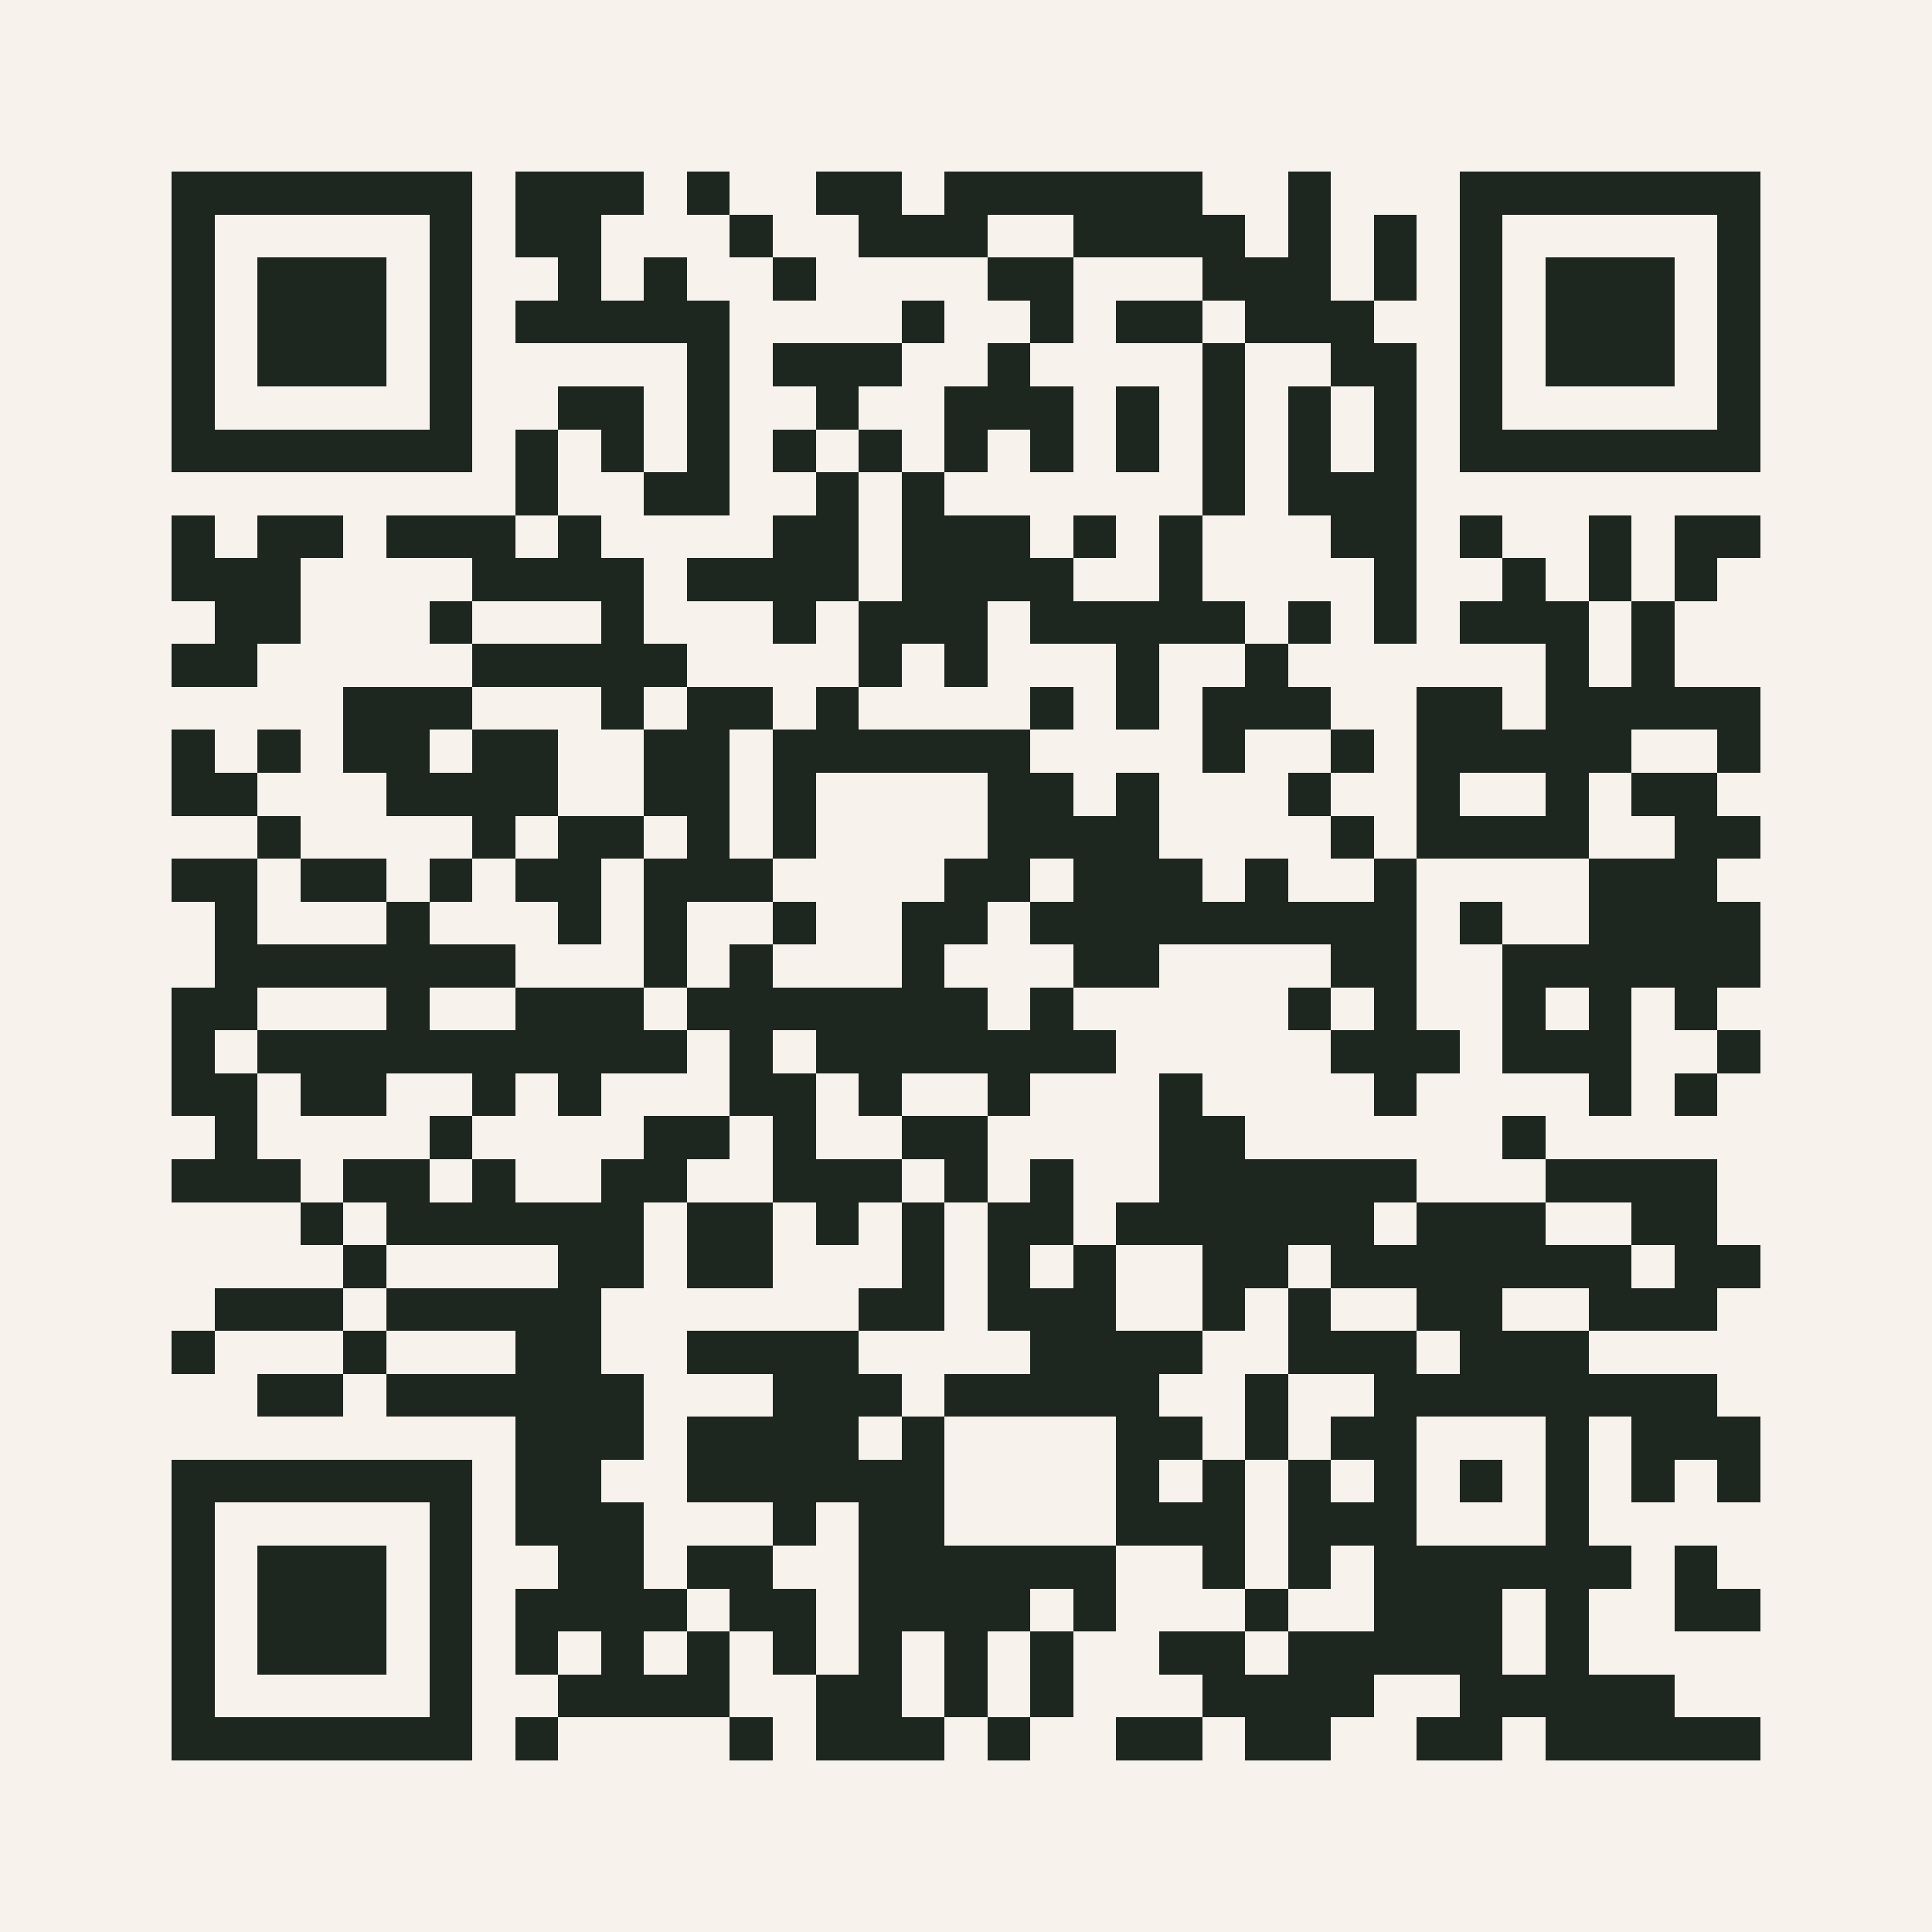
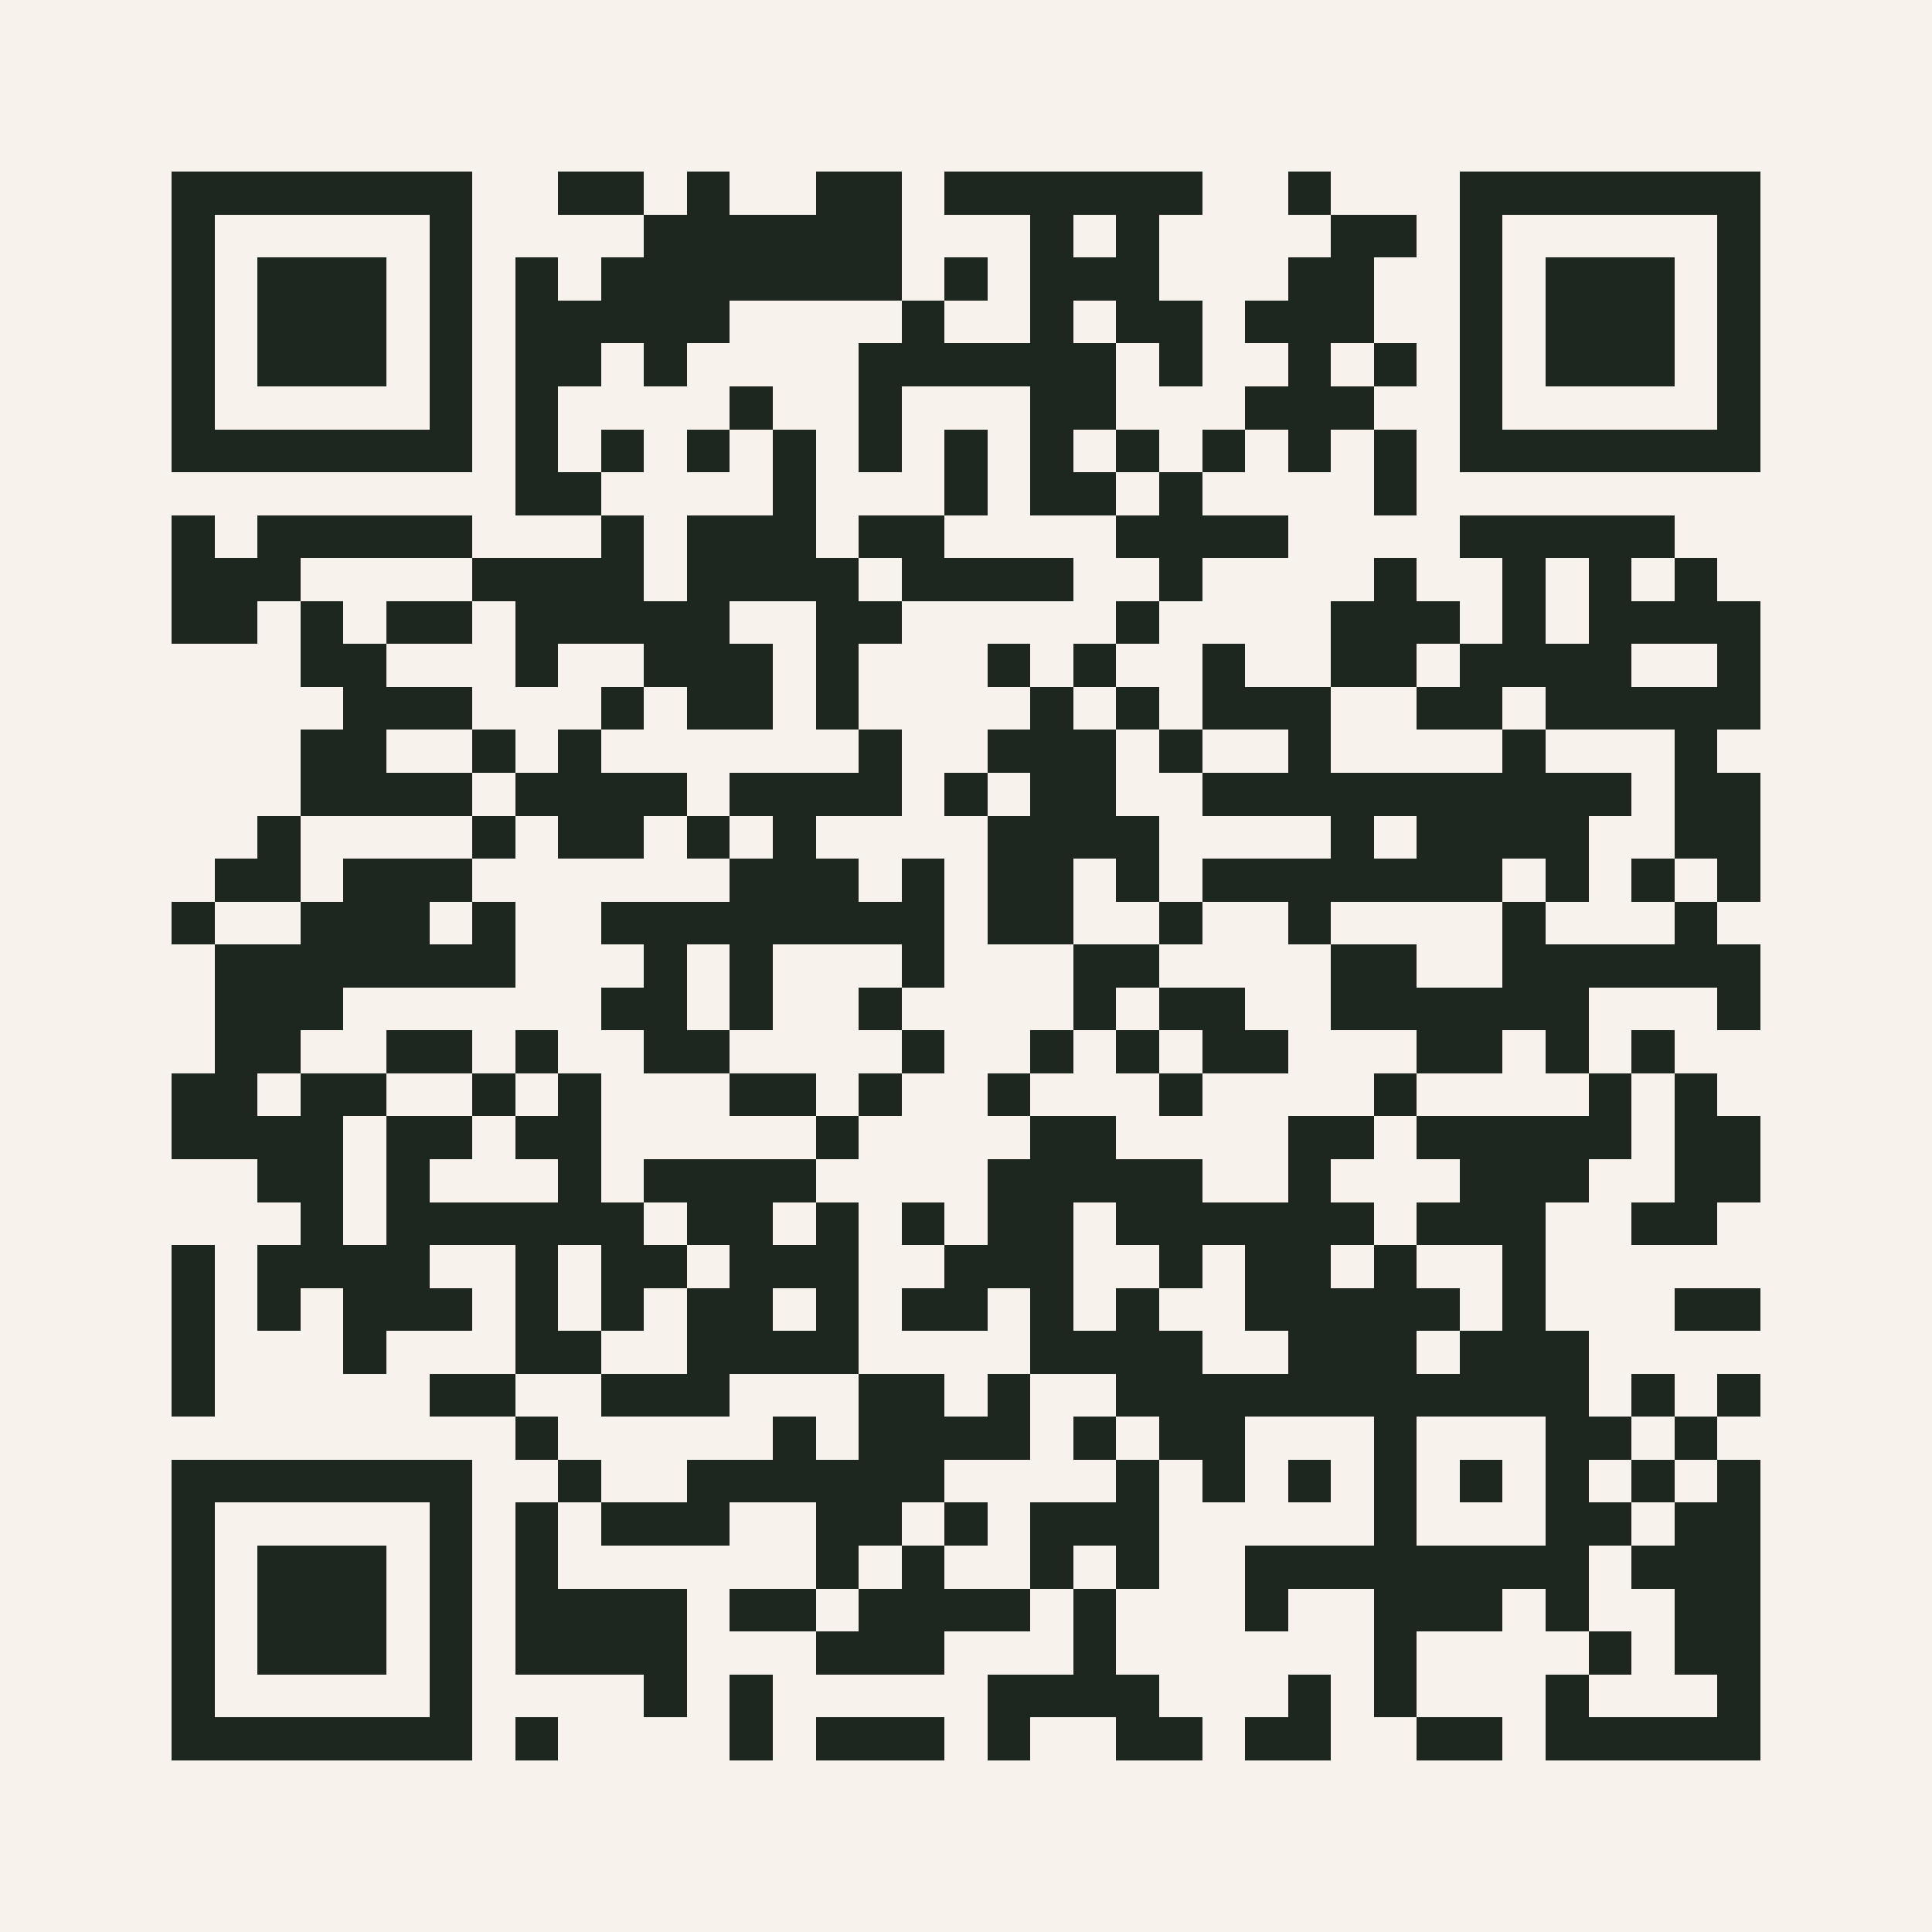
<svg xmlns="http://www.w3.org/2000/svg" width="360" height="360" viewBox="0 0 45 45" shape-rendering="crispEdges">
-   <rect width="45" height="45" fill="#F7F3EC" />
-   <path fill="#1E2620" d="M4,4h1v1h-1zM5,4h1v1h-1zM6,4h1v1h-1zM7,4h1v1h-1zM8,4h1v1h-1zM9,4h1v1h-1zM10,4h1v1h-1zM12,4h1v1h-1zM13,4h1v1h-1zM14,4h1v1h-1zM16,4h1v1h-1zM19,4h1v1h-1zM20,4h1v1h-1zM22,4h1v1h-1zM23,4h1v1h-1zM24,4h1v1h-1zM25,4h1v1h-1zM26,4h1v1h-1zM27,4h1v1h-1zM30,4h1v1h-1zM34,4h1v1h-1zM35,4h1v1h-1zM36,4h1v1h-1zM37,4h1v1h-1zM38,4h1v1h-1zM39,4h1v1h-1zM40,4h1v1h-1zM4,5h1v1h-1zM10,5h1v1h-1zM12,5h1v1h-1zM13,5h1v1h-1zM17,5h1v1h-1zM20,5h1v1h-1zM21,5h1v1h-1zM22,5h1v1h-1zM25,5h1v1h-1zM26,5h1v1h-1zM27,5h1v1h-1zM28,5h1v1h-1zM30,5h1v1h-1zM32,5h1v1h-1zM34,5h1v1h-1zM40,5h1v1h-1zM4,6h1v1h-1zM6,6h1v1h-1zM7,6h1v1h-1zM8,6h1v1h-1zM10,6h1v1h-1zM13,6h1v1h-1zM15,6h1v1h-1zM18,6h1v1h-1zM23,6h1v1h-1zM24,6h1v1h-1zM28,6h1v1h-1zM29,6h1v1h-1zM30,6h1v1h-1zM32,6h1v1h-1zM34,6h1v1h-1zM36,6h1v1h-1zM37,6h1v1h-1zM38,6h1v1h-1zM40,6h1v1h-1zM4,7h1v1h-1zM6,7h1v1h-1zM7,7h1v1h-1zM8,7h1v1h-1zM10,7h1v1h-1zM12,7h1v1h-1zM13,7h1v1h-1zM14,7h1v1h-1zM15,7h1v1h-1zM16,7h1v1h-1zM21,7h1v1h-1zM24,7h1v1h-1zM26,7h1v1h-1zM27,7h1v1h-1zM29,7h1v1h-1zM30,7h1v1h-1zM31,7h1v1h-1zM34,7h1v1h-1zM36,7h1v1h-1zM37,7h1v1h-1zM38,7h1v1h-1zM40,7h1v1h-1zM4,8h1v1h-1zM6,8h1v1h-1zM7,8h1v1h-1zM8,8h1v1h-1zM10,8h1v1h-1zM16,8h1v1h-1zM18,8h1v1h-1zM19,8h1v1h-1zM20,8h1v1h-1zM23,8h1v1h-1zM28,8h1v1h-1zM31,8h1v1h-1zM32,8h1v1h-1zM34,8h1v1h-1zM36,8h1v1h-1zM37,8h1v1h-1zM38,8h1v1h-1zM40,8h1v1h-1zM4,9h1v1h-1zM10,9h1v1h-1zM13,9h1v1h-1zM14,9h1v1h-1zM16,9h1v1h-1zM19,9h1v1h-1zM22,9h1v1h-1zM23,9h1v1h-1zM24,9h1v1h-1zM26,9h1v1h-1zM28,9h1v1h-1zM30,9h1v1h-1zM32,9h1v1h-1zM34,9h1v1h-1zM40,9h1v1h-1zM4,10h1v1h-1zM5,10h1v1h-1zM6,10h1v1h-1zM7,10h1v1h-1zM8,10h1v1h-1zM9,10h1v1h-1zM10,10h1v1h-1zM12,10h1v1h-1zM14,10h1v1h-1zM16,10h1v1h-1zM18,10h1v1h-1zM20,10h1v1h-1zM22,10h1v1h-1zM24,10h1v1h-1zM26,10h1v1h-1zM28,10h1v1h-1zM30,10h1v1h-1zM32,10h1v1h-1zM34,10h1v1h-1zM35,10h1v1h-1zM36,10h1v1h-1zM37,10h1v1h-1zM38,10h1v1h-1zM39,10h1v1h-1zM40,10h1v1h-1zM12,11h1v1h-1zM15,11h1v1h-1zM16,11h1v1h-1zM19,11h1v1h-1zM21,11h1v1h-1zM28,11h1v1h-1zM30,11h1v1h-1zM31,11h1v1h-1zM32,11h1v1h-1zM4,12h1v1h-1zM6,12h1v1h-1zM7,12h1v1h-1zM9,12h1v1h-1zM10,12h1v1h-1zM11,12h1v1h-1zM13,12h1v1h-1zM18,12h1v1h-1zM19,12h1v1h-1zM21,12h1v1h-1zM22,12h1v1h-1zM23,12h1v1h-1zM25,12h1v1h-1zM27,12h1v1h-1zM31,12h1v1h-1zM32,12h1v1h-1zM34,12h1v1h-1zM37,12h1v1h-1zM39,12h1v1h-1zM40,12h1v1h-1zM4,13h1v1h-1zM5,13h1v1h-1zM6,13h1v1h-1zM11,13h1v1h-1zM12,13h1v1h-1zM13,13h1v1h-1zM14,13h1v1h-1zM16,13h1v1h-1zM17,13h1v1h-1zM18,13h1v1h-1zM19,13h1v1h-1zM21,13h1v1h-1zM22,13h1v1h-1zM23,13h1v1h-1zM24,13h1v1h-1zM27,13h1v1h-1zM32,13h1v1h-1zM35,13h1v1h-1zM37,13h1v1h-1zM39,13h1v1h-1zM5,14h1v1h-1zM6,14h1v1h-1zM10,14h1v1h-1zM14,14h1v1h-1zM18,14h1v1h-1zM20,14h1v1h-1zM21,14h1v1h-1zM22,14h1v1h-1zM24,14h1v1h-1zM25,14h1v1h-1zM26,14h1v1h-1zM27,14h1v1h-1zM28,14h1v1h-1zM30,14h1v1h-1zM32,14h1v1h-1zM34,14h1v1h-1zM35,14h1v1h-1zM36,14h1v1h-1zM38,14h1v1h-1zM4,15h1v1h-1zM5,15h1v1h-1zM11,15h1v1h-1zM12,15h1v1h-1zM13,15h1v1h-1zM14,15h1v1h-1zM15,15h1v1h-1zM20,15h1v1h-1zM22,15h1v1h-1zM26,15h1v1h-1zM29,15h1v1h-1zM36,15h1v1h-1zM38,15h1v1h-1zM8,16h1v1h-1zM9,16h1v1h-1zM10,16h1v1h-1zM14,16h1v1h-1zM16,16h1v1h-1zM17,16h1v1h-1zM19,16h1v1h-1zM24,16h1v1h-1zM26,16h1v1h-1zM28,16h1v1h-1zM29,16h1v1h-1zM30,16h1v1h-1zM33,16h1v1h-1zM34,16h1v1h-1zM36,16h1v1h-1zM37,16h1v1h-1zM38,16h1v1h-1zM39,16h1v1h-1zM40,16h1v1h-1zM4,17h1v1h-1zM6,17h1v1h-1zM8,17h1v1h-1zM9,17h1v1h-1zM11,17h1v1h-1zM12,17h1v1h-1zM15,17h1v1h-1zM16,17h1v1h-1zM18,17h1v1h-1zM19,17h1v1h-1zM20,17h1v1h-1zM21,17h1v1h-1zM22,17h1v1h-1zM23,17h1v1h-1zM28,17h1v1h-1zM31,17h1v1h-1zM33,17h1v1h-1zM34,17h1v1h-1zM35,17h1v1h-1zM36,17h1v1h-1zM37,17h1v1h-1zM40,17h1v1h-1zM4,18h1v1h-1zM5,18h1v1h-1zM9,18h1v1h-1zM10,18h1v1h-1zM11,18h1v1h-1zM12,18h1v1h-1zM15,18h1v1h-1zM16,18h1v1h-1zM18,18h1v1h-1zM23,18h1v1h-1zM24,18h1v1h-1zM26,18h1v1h-1zM30,18h1v1h-1zM33,18h1v1h-1zM36,18h1v1h-1zM38,18h1v1h-1zM39,18h1v1h-1zM6,19h1v1h-1zM11,19h1v1h-1zM13,19h1v1h-1zM14,19h1v1h-1zM16,19h1v1h-1zM18,19h1v1h-1zM23,19h1v1h-1zM24,19h1v1h-1zM25,19h1v1h-1zM26,19h1v1h-1zM31,19h1v1h-1zM33,19h1v1h-1zM34,19h1v1h-1zM35,19h1v1h-1zM36,19h1v1h-1zM39,19h1v1h-1zM40,19h1v1h-1zM4,20h1v1h-1zM5,20h1v1h-1zM7,20h1v1h-1zM8,20h1v1h-1zM10,20h1v1h-1zM12,20h1v1h-1zM13,20h1v1h-1zM15,20h1v1h-1zM16,20h1v1h-1zM17,20h1v1h-1zM22,20h1v1h-1zM23,20h1v1h-1zM25,20h1v1h-1zM26,20h1v1h-1zM27,20h1v1h-1zM29,20h1v1h-1zM32,20h1v1h-1zM37,20h1v1h-1zM38,20h1v1h-1zM39,20h1v1h-1zM5,21h1v1h-1zM9,21h1v1h-1zM13,21h1v1h-1zM15,21h1v1h-1zM18,21h1v1h-1zM21,21h1v1h-1zM22,21h1v1h-1zM24,21h1v1h-1zM25,21h1v1h-1zM26,21h1v1h-1zM27,21h1v1h-1zM28,21h1v1h-1zM29,21h1v1h-1zM30,21h1v1h-1zM31,21h1v1h-1zM32,21h1v1h-1zM34,21h1v1h-1zM37,21h1v1h-1zM38,21h1v1h-1zM39,21h1v1h-1zM40,21h1v1h-1zM5,22h1v1h-1zM6,22h1v1h-1zM7,22h1v1h-1zM8,22h1v1h-1zM9,22h1v1h-1zM10,22h1v1h-1zM11,22h1v1h-1zM15,22h1v1h-1zM17,22h1v1h-1zM21,22h1v1h-1zM25,22h1v1h-1zM26,22h1v1h-1zM31,22h1v1h-1zM32,22h1v1h-1zM35,22h1v1h-1zM36,22h1v1h-1zM37,22h1v1h-1zM38,22h1v1h-1zM39,22h1v1h-1zM40,22h1v1h-1zM4,23h1v1h-1zM5,23h1v1h-1zM9,23h1v1h-1zM12,23h1v1h-1zM13,23h1v1h-1zM14,23h1v1h-1zM16,23h1v1h-1zM17,23h1v1h-1zM18,23h1v1h-1zM19,23h1v1h-1zM20,23h1v1h-1zM21,23h1v1h-1zM22,23h1v1h-1zM24,23h1v1h-1zM30,23h1v1h-1zM32,23h1v1h-1zM35,23h1v1h-1zM37,23h1v1h-1zM39,23h1v1h-1zM4,24h1v1h-1zM6,24h1v1h-1zM7,24h1v1h-1zM8,24h1v1h-1zM9,24h1v1h-1zM10,24h1v1h-1zM11,24h1v1h-1zM12,24h1v1h-1zM13,24h1v1h-1zM14,24h1v1h-1zM15,24h1v1h-1zM17,24h1v1h-1zM19,24h1v1h-1zM20,24h1v1h-1zM21,24h1v1h-1zM22,24h1v1h-1zM23,24h1v1h-1zM24,24h1v1h-1zM25,24h1v1h-1zM31,24h1v1h-1zM32,24h1v1h-1zM33,24h1v1h-1zM35,24h1v1h-1zM36,24h1v1h-1zM37,24h1v1h-1zM40,24h1v1h-1zM4,25h1v1h-1zM5,25h1v1h-1zM7,25h1v1h-1zM8,25h1v1h-1zM11,25h1v1h-1zM13,25h1v1h-1zM17,25h1v1h-1zM18,25h1v1h-1zM20,25h1v1h-1zM23,25h1v1h-1zM27,25h1v1h-1zM32,25h1v1h-1zM37,25h1v1h-1zM39,25h1v1h-1zM5,26h1v1h-1zM10,26h1v1h-1zM15,26h1v1h-1zM16,26h1v1h-1zM18,26h1v1h-1zM21,26h1v1h-1zM22,26h1v1h-1zM27,26h1v1h-1zM28,26h1v1h-1zM35,26h1v1h-1zM4,27h1v1h-1zM5,27h1v1h-1zM6,27h1v1h-1zM8,27h1v1h-1zM9,27h1v1h-1zM11,27h1v1h-1zM14,27h1v1h-1zM15,27h1v1h-1zM18,27h1v1h-1zM19,27h1v1h-1zM20,27h1v1h-1zM22,27h1v1h-1zM24,27h1v1h-1zM27,27h1v1h-1zM28,27h1v1h-1zM29,27h1v1h-1zM30,27h1v1h-1zM31,27h1v1h-1zM32,27h1v1h-1zM36,27h1v1h-1zM37,27h1v1h-1zM38,27h1v1h-1zM39,27h1v1h-1zM7,28h1v1h-1zM9,28h1v1h-1zM10,28h1v1h-1zM11,28h1v1h-1zM12,28h1v1h-1zM13,28h1v1h-1zM14,28h1v1h-1zM16,28h1v1h-1zM17,28h1v1h-1zM19,28h1v1h-1zM21,28h1v1h-1zM23,28h1v1h-1zM24,28h1v1h-1zM26,28h1v1h-1zM27,28h1v1h-1zM28,28h1v1h-1zM29,28h1v1h-1zM30,28h1v1h-1zM31,28h1v1h-1zM33,28h1v1h-1zM34,28h1v1h-1zM35,28h1v1h-1zM38,28h1v1h-1zM39,28h1v1h-1zM8,29h1v1h-1zM13,29h1v1h-1zM14,29h1v1h-1zM16,29h1v1h-1zM17,29h1v1h-1zM21,29h1v1h-1zM23,29h1v1h-1zM25,29h1v1h-1zM28,29h1v1h-1zM29,29h1v1h-1zM31,29h1v1h-1zM32,29h1v1h-1zM33,29h1v1h-1zM34,29h1v1h-1zM35,29h1v1h-1zM36,29h1v1h-1zM37,29h1v1h-1zM39,29h1v1h-1zM40,29h1v1h-1zM5,30h1v1h-1zM6,30h1v1h-1zM7,30h1v1h-1zM9,30h1v1h-1zM10,30h1v1h-1zM11,30h1v1h-1zM12,30h1v1h-1zM13,30h1v1h-1zM20,30h1v1h-1zM21,30h1v1h-1zM23,30h1v1h-1zM24,30h1v1h-1zM25,30h1v1h-1zM28,30h1v1h-1zM30,30h1v1h-1zM33,30h1v1h-1zM34,30h1v1h-1zM37,30h1v1h-1zM38,30h1v1h-1zM39,30h1v1h-1zM4,31h1v1h-1zM8,31h1v1h-1zM12,31h1v1h-1zM13,31h1v1h-1zM16,31h1v1h-1zM17,31h1v1h-1zM18,31h1v1h-1zM19,31h1v1h-1zM24,31h1v1h-1zM25,31h1v1h-1zM26,31h1v1h-1zM27,31h1v1h-1zM30,31h1v1h-1zM31,31h1v1h-1zM32,31h1v1h-1zM34,31h1v1h-1zM35,31h1v1h-1zM36,31h1v1h-1zM6,32h1v1h-1zM7,32h1v1h-1zM9,32h1v1h-1zM10,32h1v1h-1zM11,32h1v1h-1zM12,32h1v1h-1zM13,32h1v1h-1zM14,32h1v1h-1zM18,32h1v1h-1zM19,32h1v1h-1zM20,32h1v1h-1zM22,32h1v1h-1zM23,32h1v1h-1zM24,32h1v1h-1zM25,32h1v1h-1zM26,32h1v1h-1zM29,32h1v1h-1zM32,32h1v1h-1zM33,32h1v1h-1zM34,32h1v1h-1zM35,32h1v1h-1zM36,32h1v1h-1zM37,32h1v1h-1zM38,32h1v1h-1zM39,32h1v1h-1zM12,33h1v1h-1zM13,33h1v1h-1zM14,33h1v1h-1zM16,33h1v1h-1zM17,33h1v1h-1zM18,33h1v1h-1zM19,33h1v1h-1zM21,33h1v1h-1zM26,33h1v1h-1zM27,33h1v1h-1zM29,33h1v1h-1zM31,33h1v1h-1zM32,33h1v1h-1zM36,33h1v1h-1zM38,33h1v1h-1zM39,33h1v1h-1zM40,33h1v1h-1zM4,34h1v1h-1zM5,34h1v1h-1zM6,34h1v1h-1zM7,34h1v1h-1zM8,34h1v1h-1zM9,34h1v1h-1zM10,34h1v1h-1zM12,34h1v1h-1zM13,34h1v1h-1zM16,34h1v1h-1zM17,34h1v1h-1zM18,34h1v1h-1zM19,34h1v1h-1zM20,34h1v1h-1zM21,34h1v1h-1zM26,34h1v1h-1zM28,34h1v1h-1zM30,34h1v1h-1zM32,34h1v1h-1zM34,34h1v1h-1zM36,34h1v1h-1zM38,34h1v1h-1zM40,34h1v1h-1zM4,35h1v1h-1zM10,35h1v1h-1zM12,35h1v1h-1zM13,35h1v1h-1zM14,35h1v1h-1zM18,35h1v1h-1zM20,35h1v1h-1zM21,35h1v1h-1zM26,35h1v1h-1zM27,35h1v1h-1zM28,35h1v1h-1zM30,35h1v1h-1zM31,35h1v1h-1zM32,35h1v1h-1zM36,35h1v1h-1zM4,36h1v1h-1zM6,36h1v1h-1zM7,36h1v1h-1zM8,36h1v1h-1zM10,36h1v1h-1zM13,36h1v1h-1zM14,36h1v1h-1zM16,36h1v1h-1zM17,36h1v1h-1zM20,36h1v1h-1zM21,36h1v1h-1zM22,36h1v1h-1zM23,36h1v1h-1zM24,36h1v1h-1zM25,36h1v1h-1zM28,36h1v1h-1zM30,36h1v1h-1zM32,36h1v1h-1zM33,36h1v1h-1zM34,36h1v1h-1zM35,36h1v1h-1zM36,36h1v1h-1zM37,36h1v1h-1zM39,36h1v1h-1zM4,37h1v1h-1zM6,37h1v1h-1zM7,37h1v1h-1zM8,37h1v1h-1zM10,37h1v1h-1zM12,37h1v1h-1zM13,37h1v1h-1zM14,37h1v1h-1zM15,37h1v1h-1zM17,37h1v1h-1zM18,37h1v1h-1zM20,37h1v1h-1zM21,37h1v1h-1zM22,37h1v1h-1zM23,37h1v1h-1zM25,37h1v1h-1zM29,37h1v1h-1zM32,37h1v1h-1zM33,37h1v1h-1zM34,37h1v1h-1zM36,37h1v1h-1zM39,37h1v1h-1zM40,37h1v1h-1zM4,38h1v1h-1zM6,38h1v1h-1zM7,38h1v1h-1zM8,38h1v1h-1zM10,38h1v1h-1zM12,38h1v1h-1zM14,38h1v1h-1zM16,38h1v1h-1zM18,38h1v1h-1zM20,38h1v1h-1zM22,38h1v1h-1zM24,38h1v1h-1zM27,38h1v1h-1zM28,38h1v1h-1zM30,38h1v1h-1zM31,38h1v1h-1zM32,38h1v1h-1zM33,38h1v1h-1zM34,38h1v1h-1zM36,38h1v1h-1zM4,39h1v1h-1zM10,39h1v1h-1zM13,39h1v1h-1zM14,39h1v1h-1zM15,39h1v1h-1zM16,39h1v1h-1zM19,39h1v1h-1zM20,39h1v1h-1zM22,39h1v1h-1zM24,39h1v1h-1zM28,39h1v1h-1zM29,39h1v1h-1zM30,39h1v1h-1zM31,39h1v1h-1zM34,39h1v1h-1zM35,39h1v1h-1zM36,39h1v1h-1zM37,39h1v1h-1zM38,39h1v1h-1zM4,40h1v1h-1zM5,40h1v1h-1zM6,40h1v1h-1zM7,40h1v1h-1zM8,40h1v1h-1zM9,40h1v1h-1zM10,40h1v1h-1zM12,40h1v1h-1zM17,40h1v1h-1zM19,40h1v1h-1zM20,40h1v1h-1zM21,40h1v1h-1zM23,40h1v1h-1zM26,40h1v1h-1zM27,40h1v1h-1zM29,40h1v1h-1zM30,40h1v1h-1zM33,40h1v1h-1zM34,40h1v1h-1zM36,40h1v1h-1zM37,40h1v1h-1zM38,40h1v1h-1zM39,40h1v1h-1zM40,40h1v1h-1z" />
+   <path fill="#F7F3EC" d="M0 0h45v45H0z" />
+   <path stroke="#1E2620" d="M4 4.5h7m2 0h2m1 0h1m2 0h2m1 0h6m2 0h1m3 0h7M4 5.5h1m5 0h1m4 0h6m3 0h1m1 0h1m4 0h2m1 0h1m5 0h1M4 6.5h1m1 0h3m1 0h1m1 0h1m1 0h7m1 0h1m1 0h3m3 0h2m2 0h1m1 0h3m1 0h1M4 7.5h1m1 0h3m1 0h1m1 0h5m4 0h1m2 0h1m1 0h2m1 0h3m2 0h1m1 0h3m1 0h1M4 8.5h1m1 0h3m1 0h1m1 0h2m1 0h1m4 0h6m1 0h1m2 0h1m1 0h1m1 0h1m1 0h3m1 0h1M4 9.5h1m5 0h1m1 0h1m4 0h1m2 0h1m3 0h2m3 0h3m2 0h1m5 0h1M4 10.5h7m1 0h1m1 0h1m1 0h1m1 0h1m1 0h1m1 0h1m1 0h1m1 0h1m1 0h1m1 0h1m1 0h1m1 0h7M12 11.5h2m4 0h1m3 0h1m1 0h2m1 0h1m4 0h1M4 12.5h1m1 0h5m3 0h1m1 0h3m1 0h2m4 0h4m4 0h5M4 13.5h3m4 0h4m1 0h4m1 0h4m2 0h1m4 0h1m2 0h1m1 0h1m1 0h1M4 14.5h2m1 0h1m1 0h2m1 0h5m2 0h2m5 0h1m4 0h3m1 0h1m1 0h4M7 15.5h2m3 0h1m2 0h3m1 0h1m3 0h1m1 0h1m2 0h1m2 0h2m1 0h4m2 0h1M8 16.5h3m3 0h1m1 0h2m1 0h1m4 0h1m1 0h1m1 0h3m2 0h2m1 0h5M7 17.5h2m2 0h1m1 0h1m6 0h1m2 0h3m1 0h1m2 0h1m4 0h1m3 0h1M7 18.5h4m1 0h4m1 0h4m1 0h1m1 0h2m2 0h10m1 0h2M6 19.5h1m4 0h1m1 0h2m1 0h1m1 0h1m4 0h4m4 0h1m1 0h4m2 0h2M5 20.5h2m1 0h3m6 0h3m1 0h1m1 0h2m1 0h1m1 0h7m1 0h1m1 0h1m1 0h1M4 21.5h1m2 0h3m1 0h1m2 0h8m1 0h2m2 0h1m2 0h1m4 0h1m3 0h1M5 22.5h7m3 0h1m1 0h1m3 0h1m3 0h2m4 0h2m2 0h6M5 23.5h3m6 0h2m1 0h1m2 0h1m4 0h1m1 0h2m2 0h6m3 0h1M5 24.5h2m2 0h2m1 0h1m2 0h2m4 0h1m2 0h1m1 0h1m1 0h2m3 0h2m1 0h1m1 0h1M4 25.5h2m1 0h2m2 0h1m1 0h1m3 0h2m1 0h1m2 0h1m3 0h1m4 0h1m4 0h1m1 0h1M4 26.5h4m1 0h2m1 0h2m5 0h1m4 0h2m4 0h2m1 0h5m1 0h2M6 27.5h2m1 0h1m3 0h1m1 0h4m4 0h5m2 0h1m3 0h3m2 0h2M7 28.5h1m1 0h6m1 0h2m1 0h1m1 0h1m1 0h2m1 0h6m1 0h3m2 0h2M4 29.5h1m1 0h4m2 0h1m1 0h2m1 0h3m2 0h3m2 0h1m1 0h2m1 0h1m2 0h1M4 30.5h1m1 0h1m1 0h3m1 0h1m1 0h1m1 0h2m1 0h1m1 0h2m1 0h1m1 0h1m2 0h5m1 0h1m3 0h2M4 31.5h1m3 0h1m3 0h2m2 0h4m4 0h4m2 0h3m1 0h3M4 32.5h1m5 0h2m2 0h3m3 0h2m1 0h1m2 0h11m1 0h1m1 0h1M12 33.5h1m5 0h1m1 0h4m1 0h1m1 0h2m3 0h1m3 0h2m1 0h1M4 34.5h7m2 0h1m2 0h6m4 0h1m1 0h1m1 0h1m1 0h1m1 0h1m1 0h1m1 0h1m1 0h1M4 35.5h1m5 0h1m1 0h1m1 0h3m2 0h2m1 0h1m1 0h3m5 0h1m3 0h2m1 0h2M4 36.5h1m1 0h3m1 0h1m1 0h1m6 0h1m1 0h1m2 0h1m1 0h1m2 0h8m1 0h3M4 37.5h1m1 0h3m1 0h1m1 0h4m1 0h2m1 0h4m1 0h1m3 0h1m2 0h3m1 0h1m2 0h2M4 38.5h1m1 0h3m1 0h1m1 0h4m3 0h3m3 0h1m6 0h1m4 0h1m1 0h2M4 39.5h1m5 0h1m4 0h1m1 0h1m5 0h4m3 0h1m1 0h1m3 0h1m3 0h1M4 40.5h7m1 0h1m4 0h1m1 0h3m1 0h1m2 0h2m1 0h2m2 0h2m1 0h5" />
</svg>
